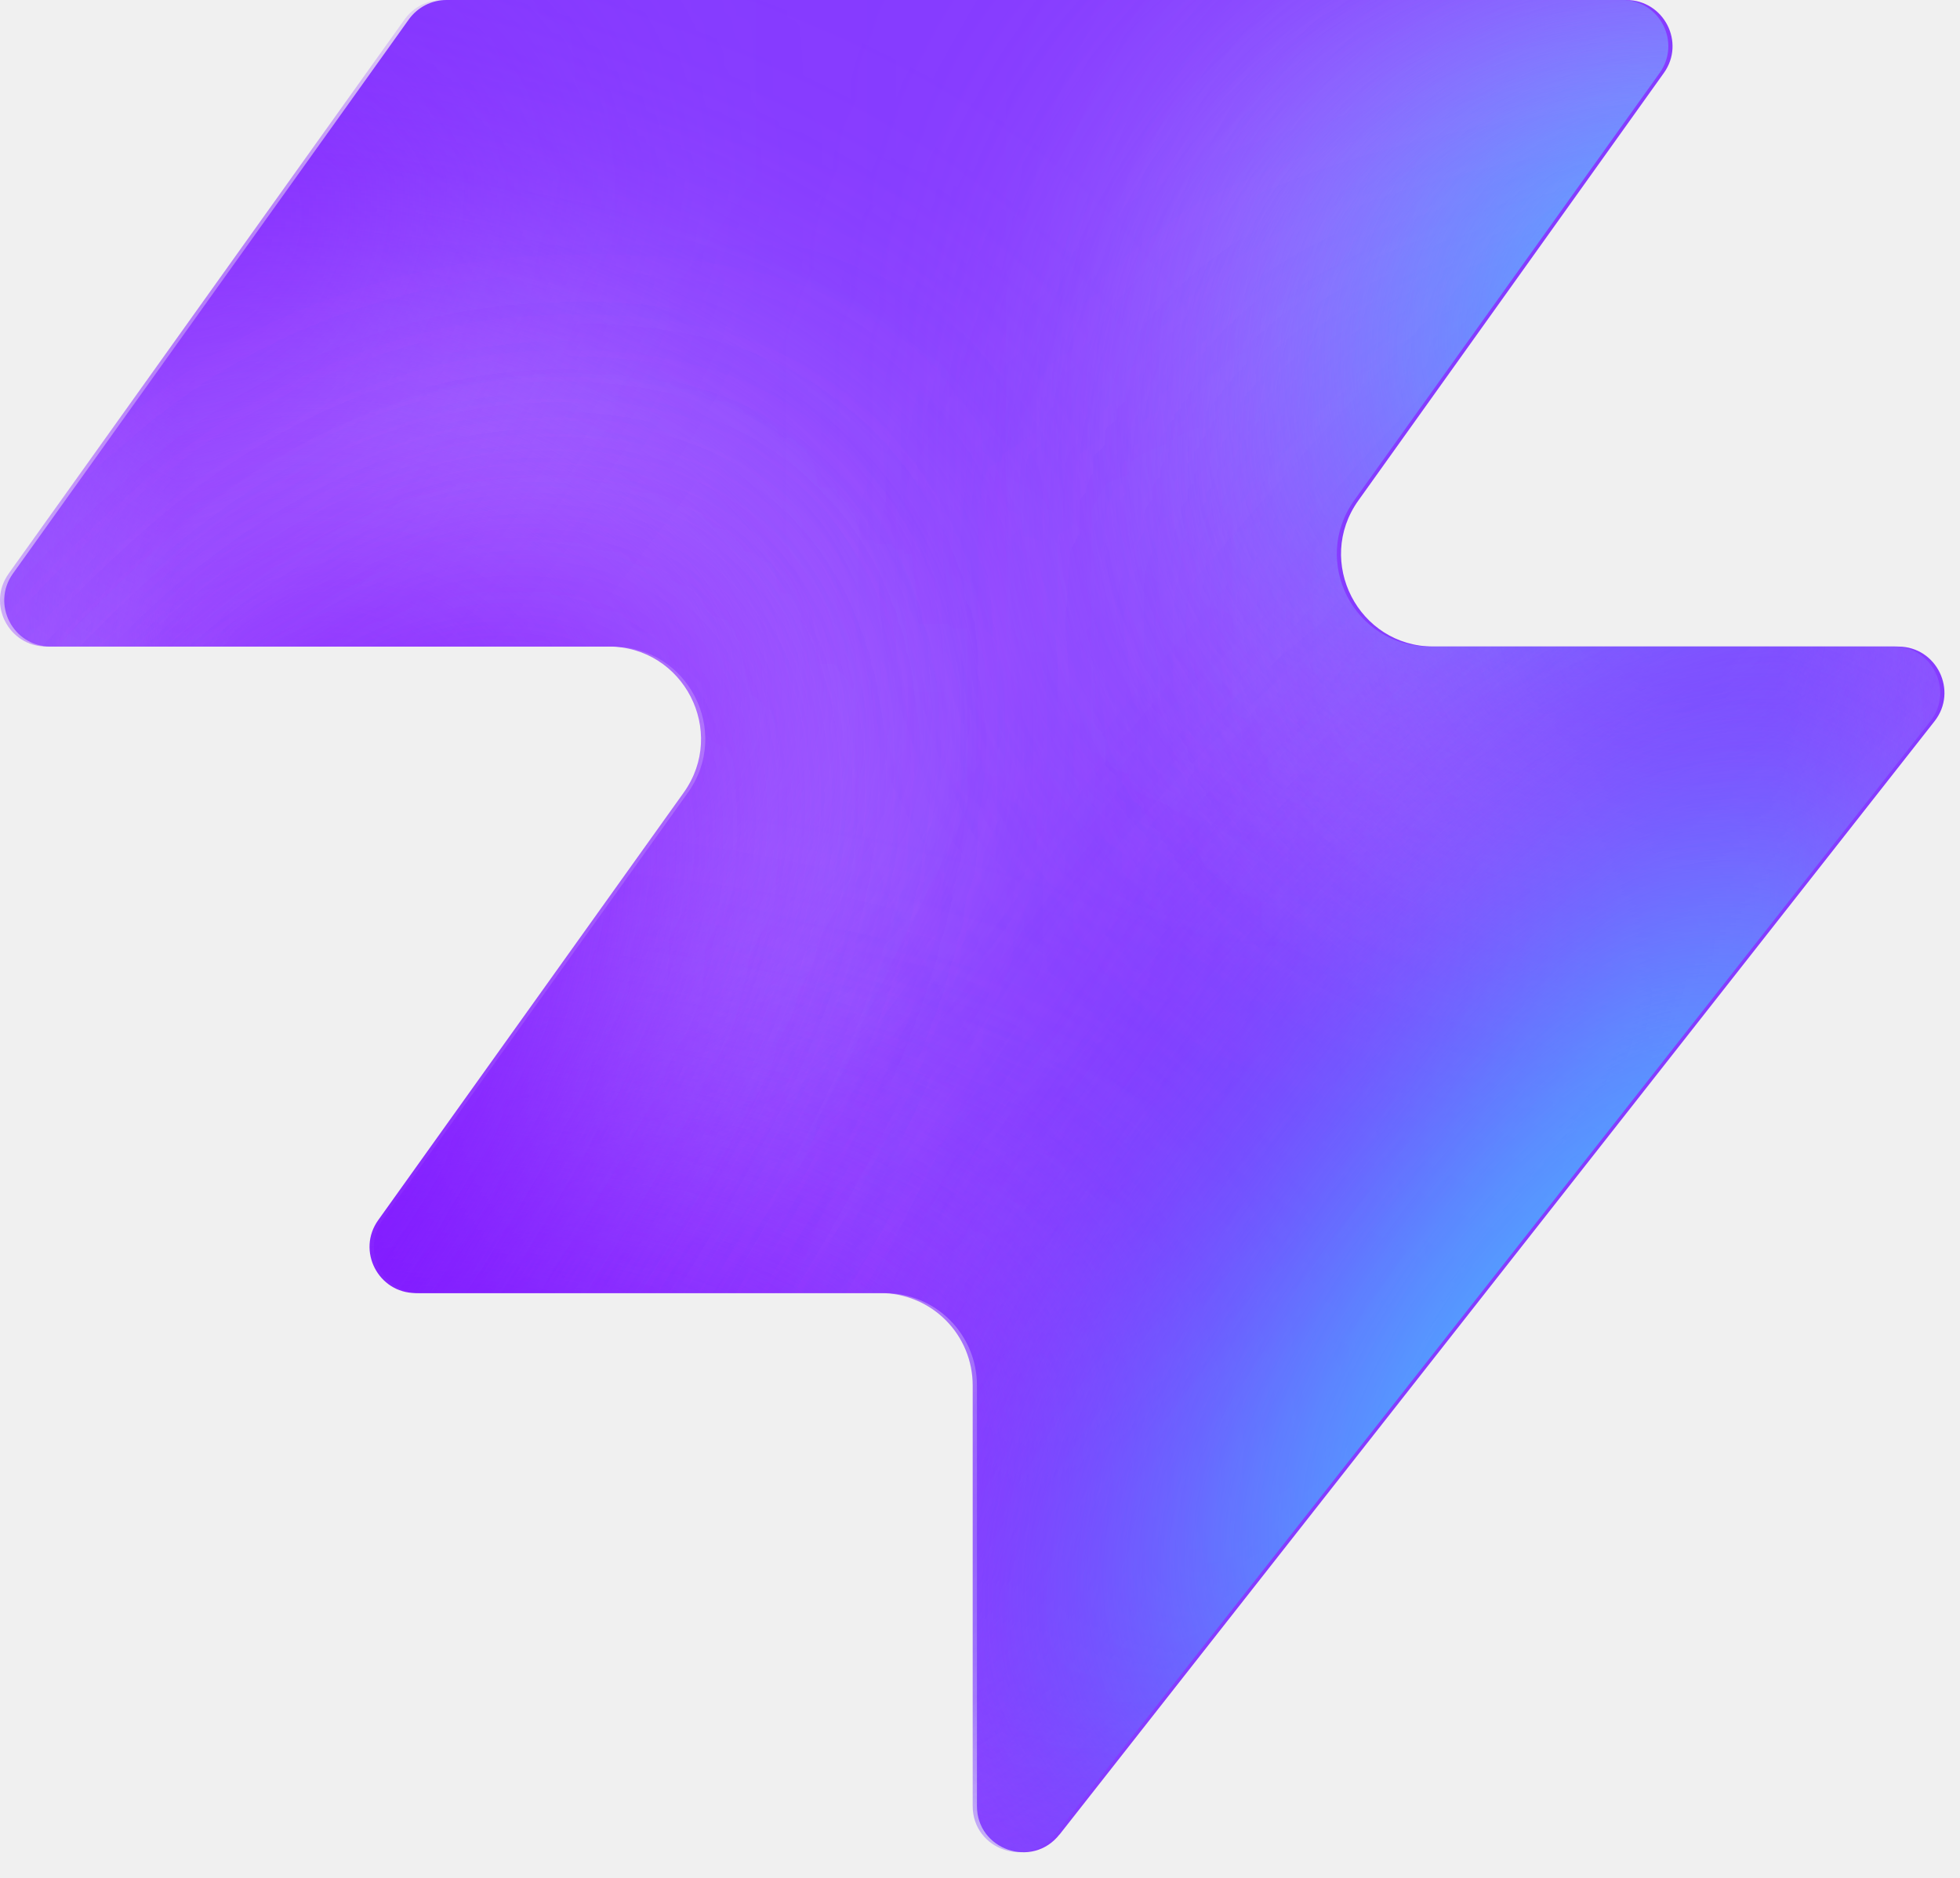
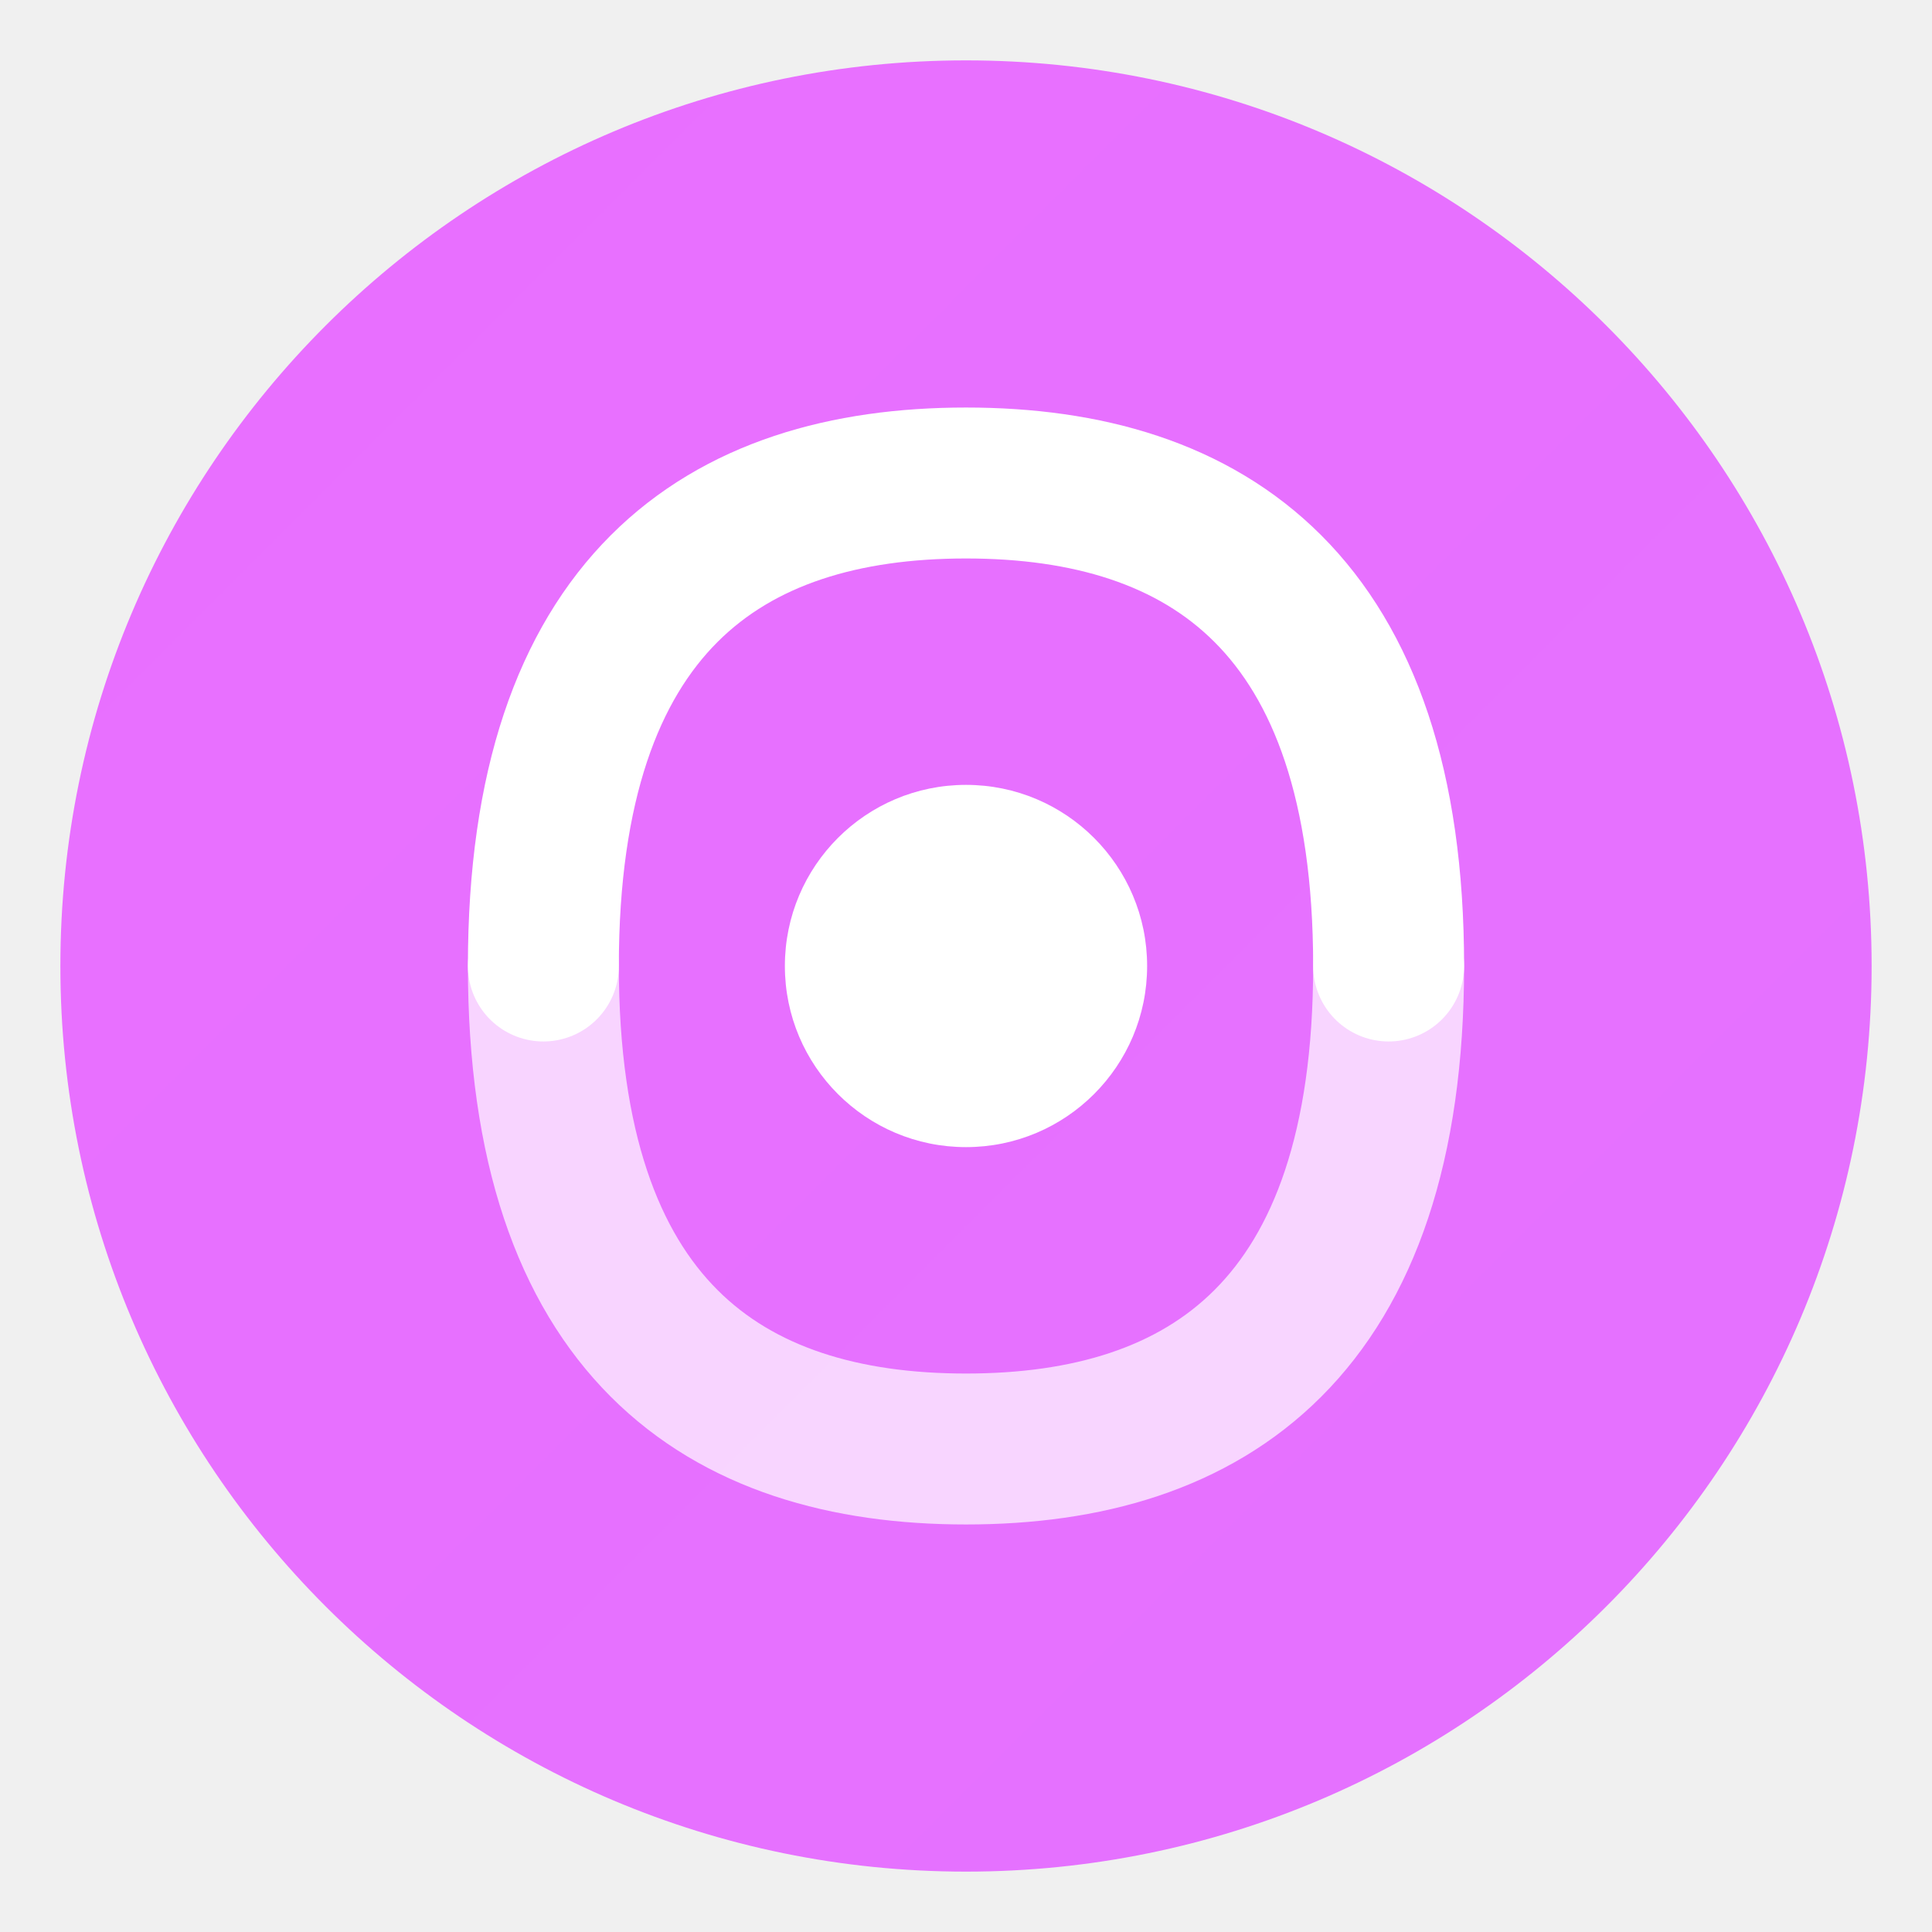
- <svg xmlns="http://www.w3.org/2000/svg" width="48" height="46" fill="none" viewBox="0 0 48 46">
-   <path fill="#863bff" d="M25.946 44.938c-.664.845-2.021.375-2.021-.698V33.937a2.26 2.26 0 0 0-2.262-2.262H10.287c-.92 0-1.456-1.04-.92-1.788l7.48-10.471c1.07-1.497 0-3.578-1.842-3.578H1.237c-.92 0-1.456-1.04-.92-1.788L10.013.474c.214-.297.556-.474.92-.474h28.894c.92 0 1.456 1.04.92 1.788l-7.48 10.471c-1.07 1.498 0 3.579 1.842 3.579h11.377c.943 0 1.473 1.088.89 1.83L25.947 44.94z" style="fill:#863bff;fill:color(display-p3 .525 .23 1);fill-opacity:1" />
-   <mask id="a" width="48" height="46" x="0" y="0" maskUnits="userSpaceOnUse" style="mask-type:alpha">
-     <path fill="#000" d="M25.842 44.938c-.664.844-2.021.375-2.021-.698V33.937a2.26 2.26 0 0 0-2.262-2.262H10.183c-.92 0-1.456-1.04-.92-1.788l7.48-10.471c1.07-1.498 0-3.579-1.842-3.579H1.133c-.92 0-1.456-1.04-.92-1.787L9.91.473c.214-.297.556-.474.92-.474h28.894c.92 0 1.456 1.04.92 1.788l-7.48 10.471c-1.07 1.498 0 3.578 1.842 3.578h11.377c.943 0 1.473 1.088.89 1.832L25.843 44.94z" style="fill:#000;fill-opacity:1" />
-   </mask>
-   <g mask="url(#a)">
-     <g filter="url(#b)">
-       <ellipse cx="5.508" cy="14.704" fill="#ede6ff" rx="5.508" ry="14.704" style="fill:#ede6ff;fill:color(display-p3 .927 .903 1);fill-opacity:1" transform="matrix(.00324 1 1 -.00324 -4.47 31.516)" />
-     </g>
-     <g filter="url(#c)">
-       <ellipse cx="10.399" cy="29.851" fill="#ede6ff" rx="10.399" ry="29.851" style="fill:#ede6ff;fill:color(display-p3 .927 .903 1);fill-opacity:1" transform="matrix(.00324 1 1 -.00324 -39.328 7.883)" />
-     </g>
-     <g filter="url(#d)">
-       <ellipse cx="5.508" cy="30.487" fill="#7e14ff" rx="5.508" ry="30.487" style="fill:#7e14ff;fill:color(display-p3 .492 .077 1);fill-opacity:1" transform="rotate(89.814 -25.913 -14.639)scale(1 -1)" />
-     </g>
-     <g filter="url(#e)">
-       <ellipse cx="5.508" cy="30.599" fill="#7e14ff" rx="5.508" ry="30.599" style="fill:#7e14ff;fill:color(display-p3 .492 .077 1);fill-opacity:1" transform="rotate(89.814 -32.644 -3.334)scale(1 -1)" />
-     </g>
-     <g filter="url(#f)">
-       <ellipse cx="5.508" cy="30.599" fill="#7e14ff" rx="5.508" ry="30.599" style="fill:#7e14ff;fill:color(display-p3 .492 .077 1);fill-opacity:1" transform="matrix(.00324 1 1 -.00324 -34.34 30.47)" />
-     </g>
-     <g filter="url(#g)">
-       <ellipse cx="14.072" cy="22.078" fill="#ede6ff" rx="14.072" ry="22.078" style="fill:#ede6ff;fill:color(display-p3 .927 .903 1);fill-opacity:1" transform="rotate(93.35 24.506 48.493)scale(-1 1)" />
-     </g>
-     <g filter="url(#h)">
-       <ellipse cx="3.47" cy="21.501" fill="#7e14ff" rx="3.47" ry="21.501" style="fill:#7e14ff;fill:color(display-p3 .492 .077 1);fill-opacity:1" transform="rotate(89.009 28.708 47.59)scale(-1 1)" />
-     </g>
-     <g filter="url(#i)">
-       <ellipse cx="3.47" cy="21.501" fill="#7e14ff" rx="3.47" ry="21.501" style="fill:#7e14ff;fill:color(display-p3 .492 .077 1);fill-opacity:1" transform="rotate(89.009 28.708 47.59)scale(-1 1)" />
-     </g>
-     <g filter="url(#j)">
-       <ellipse cx=".387" cy="8.972" fill="#7e14ff" rx="4.407" ry="29.108" style="fill:#7e14ff;fill:color(display-p3 .492 .077 1);fill-opacity:1" transform="rotate(39.51 .387 8.972)" />
-     </g>
-     <g filter="url(#k)">
-       <ellipse cx="47.523" cy="-6.092" fill="#7e14ff" rx="4.407" ry="29.108" style="fill:#7e14ff;fill:color(display-p3 .492 .077 1);fill-opacity:1" transform="rotate(37.892 47.523 -6.092)" />
-     </g>
-     <g filter="url(#l)">
-       <ellipse cx="41.412" cy="6.333" fill="#47bfff" rx="5.971" ry="9.665" style="fill:#47bfff;fill:color(display-p3 .28 .748 1);fill-opacity:1" transform="rotate(37.892 41.412 6.333)" />
-     </g>
-     <g filter="url(#m)">
-       <ellipse cx="-1.879" cy="38.332" fill="#7e14ff" rx="4.407" ry="29.108" style="fill:#7e14ff;fill:color(display-p3 .492 .077 1);fill-opacity:1" transform="rotate(37.892 -1.88 38.332)" />
-     </g>
-     <g filter="url(#n)">
-       <ellipse cx="-1.879" cy="38.332" fill="#7e14ff" rx="4.407" ry="29.108" style="fill:#7e14ff;fill:color(display-p3 .492 .077 1);fill-opacity:1" transform="rotate(37.892 -1.88 38.332)" />
-     </g>
-     <g filter="url(#o)">
-       <ellipse cx="35.651" cy="29.907" fill="#7e14ff" rx="4.407" ry="29.108" style="fill:#7e14ff;fill:color(display-p3 .492 .077 1);fill-opacity:1" transform="rotate(37.892 35.651 29.907)" />
-     </g>
-     <g filter="url(#p)">
-       <ellipse cx="38.418" cy="32.4" fill="#47bfff" rx="5.971" ry="15.297" style="fill:#47bfff;fill:color(display-p3 .28 .748 1);fill-opacity:1" transform="rotate(37.892 38.418 32.4)" />
-     </g>
-   </g>
+ <svg xmlns="http://www.w3.org/2000/svg" viewBox="0 0 32 32">
  <defs>
-     <filter id="b" width="60.045" height="41.654" x="-19.77" y="16.149" color-interpolation-filters="sRGB" filterUnits="userSpaceOnUse">
-       <feFlood flood-opacity="0" result="BackgroundImageFix" />
-       <feBlend in="SourceGraphic" in2="BackgroundImageFix" result="shape" />
-       <feGaussianBlur result="effect1_foregroundBlur_2002_17158" stdDeviation="7.659" />
-     </filter>
-     <filter id="c" width="90.34" height="51.437" x="-54.613" y="-7.533" color-interpolation-filters="sRGB" filterUnits="userSpaceOnUse">
-       <feFlood flood-opacity="0" result="BackgroundImageFix" />
-       <feBlend in="SourceGraphic" in2="BackgroundImageFix" result="shape" />
-       <feGaussianBlur result="effect1_foregroundBlur_2002_17158" stdDeviation="7.659" />
-     </filter>
-     <filter id="d" width="79.355" height="29.4" x="-49.64" y="2.03" color-interpolation-filters="sRGB" filterUnits="userSpaceOnUse">
-       <feFlood flood-opacity="0" result="BackgroundImageFix" />
-       <feBlend in="SourceGraphic" in2="BackgroundImageFix" result="shape" />
-       <feGaussianBlur result="effect1_foregroundBlur_2002_17158" stdDeviation="4.596" />
-     </filter>
-     <filter id="e" width="79.579" height="29.4" x="-45.045" y="20.029" color-interpolation-filters="sRGB" filterUnits="userSpaceOnUse">
-       <feFlood flood-opacity="0" result="BackgroundImageFix" />
-       <feBlend in="SourceGraphic" in2="BackgroundImageFix" result="shape" />
-       <feGaussianBlur result="effect1_foregroundBlur_2002_17158" stdDeviation="4.596" />
-     </filter>
-     <filter id="f" width="79.579" height="29.4" x="-43.513" y="21.178" color-interpolation-filters="sRGB" filterUnits="userSpaceOnUse">
-       <feFlood flood-opacity="0" result="BackgroundImageFix" />
-       <feBlend in="SourceGraphic" in2="BackgroundImageFix" result="shape" />
-       <feGaussianBlur result="effect1_foregroundBlur_2002_17158" stdDeviation="4.596" />
-     </filter>
-     <filter id="g" width="74.749" height="58.852" x="15.756" y="-17.901" color-interpolation-filters="sRGB" filterUnits="userSpaceOnUse">
-       <feFlood flood-opacity="0" result="BackgroundImageFix" />
-       <feBlend in="SourceGraphic" in2="BackgroundImageFix" result="shape" />
-       <feGaussianBlur result="effect1_foregroundBlur_2002_17158" stdDeviation="7.659" />
-     </filter>
-     <filter id="h" width="61.377" height="25.362" x="23.548" y="2.284" color-interpolation-filters="sRGB" filterUnits="userSpaceOnUse">
-       <feFlood flood-opacity="0" result="BackgroundImageFix" />
-       <feBlend in="SourceGraphic" in2="BackgroundImageFix" result="shape" />
-       <feGaussianBlur result="effect1_foregroundBlur_2002_17158" stdDeviation="4.596" />
-     </filter>
-     <filter id="i" width="61.377" height="25.362" x="23.548" y="2.284" color-interpolation-filters="sRGB" filterUnits="userSpaceOnUse">
-       <feFlood flood-opacity="0" result="BackgroundImageFix" />
-       <feBlend in="SourceGraphic" in2="BackgroundImageFix" result="shape" />
-       <feGaussianBlur result="effect1_foregroundBlur_2002_17158" stdDeviation="4.596" />
-     </filter>
-     <filter id="j" width="56.045" height="63.649" x="-27.636" y="-22.853" color-interpolation-filters="sRGB" filterUnits="userSpaceOnUse">
-       <feFlood flood-opacity="0" result="BackgroundImageFix" />
-       <feBlend in="SourceGraphic" in2="BackgroundImageFix" result="shape" />
-       <feGaussianBlur result="effect1_foregroundBlur_2002_17158" stdDeviation="4.596" />
-     </filter>
-     <filter id="k" width="54.814" height="64.646" x="20.116" y="-38.415" color-interpolation-filters="sRGB" filterUnits="userSpaceOnUse">
-       <feFlood flood-opacity="0" result="BackgroundImageFix" />
-       <feBlend in="SourceGraphic" in2="BackgroundImageFix" result="shape" />
-       <feGaussianBlur result="effect1_foregroundBlur_2002_17158" stdDeviation="4.596" />
-     </filter>
-     <filter id="l" width="33.541" height="35.313" x="24.641" y="-11.323" color-interpolation-filters="sRGB" filterUnits="userSpaceOnUse">
-       <feFlood flood-opacity="0" result="BackgroundImageFix" />
-       <feBlend in="SourceGraphic" in2="BackgroundImageFix" result="shape" />
-       <feGaussianBlur result="effect1_foregroundBlur_2002_17158" stdDeviation="4.596" />
-     </filter>
-     <filter id="m" width="54.814" height="64.646" x="-29.286" y="6.009" color-interpolation-filters="sRGB" filterUnits="userSpaceOnUse">
-       <feFlood flood-opacity="0" result="BackgroundImageFix" />
-       <feBlend in="SourceGraphic" in2="BackgroundImageFix" result="shape" />
-       <feGaussianBlur result="effect1_foregroundBlur_2002_17158" stdDeviation="4.596" />
-     </filter>
-     <filter id="n" width="54.814" height="64.646" x="-29.286" y="6.009" color-interpolation-filters="sRGB" filterUnits="userSpaceOnUse">
-       <feFlood flood-opacity="0" result="BackgroundImageFix" />
-       <feBlend in="SourceGraphic" in2="BackgroundImageFix" result="shape" />
-       <feGaussianBlur result="effect1_foregroundBlur_2002_17158" stdDeviation="4.596" />
-     </filter>
-     <filter id="o" width="54.814" height="64.646" x="8.244" y="-2.416" color-interpolation-filters="sRGB" filterUnits="userSpaceOnUse">
-       <feFlood flood-opacity="0" result="BackgroundImageFix" />
-       <feBlend in="SourceGraphic" in2="BackgroundImageFix" result="shape" />
-       <feGaussianBlur result="effect1_foregroundBlur_2002_17158" stdDeviation="4.596" />
-     </filter>
-     <filter id="p" width="39.409" height="43.623" x="18.713" y="10.588" color-interpolation-filters="sRGB" filterUnits="userSpaceOnUse">
-       <feFlood flood-opacity="0" result="BackgroundImageFix" />
-       <feBlend in="SourceGraphic" in2="BackgroundImageFix" result="shape" />
-       <feGaussianBlur result="effect1_foregroundBlur_2002_17158" stdDeviation="4.596" />
-     </filter>
+     <linearGradient id="g" x1="0" y1="0" x2="32" y2="32">
+       <stop offset="0%" stop-color="#e96fff" />
+       <stop offset="100%" stop-color="#4fc3ff" />
+     </linearGradient>
  </defs>
+   <circle cx="16" cy="16" r="15" fill="url(#g)" />
+   <path d="M9 16 C9 10 12 8 16 8 C20 8 23 10 23 16" stroke="white" stroke-width="2.5" fill="none" stroke-linecap="round" />
+   <path d="M9 16 C9 22 12 24 16 24 C20 24 23 22 23 16" stroke="rgba(255,255,255,0.7)" stroke-width="2.5" fill="none" stroke-linecap="round" />
+   <circle cx="16" cy="16" r="3" fill="white" />
</svg>
